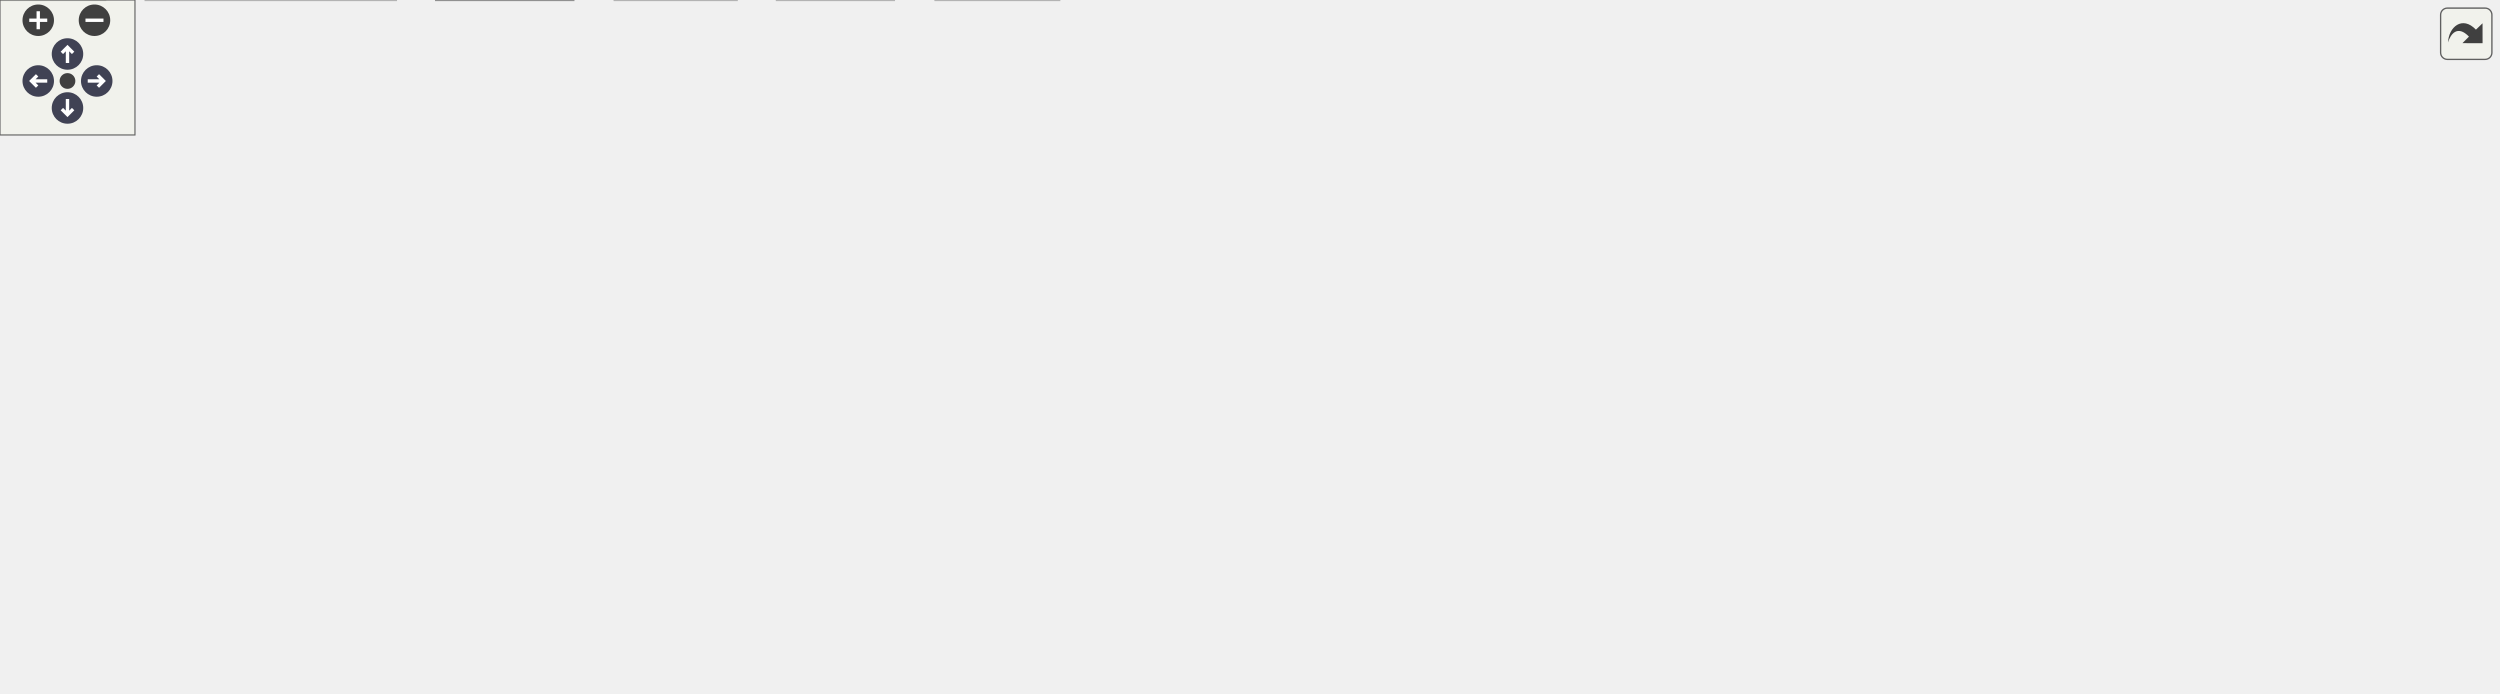
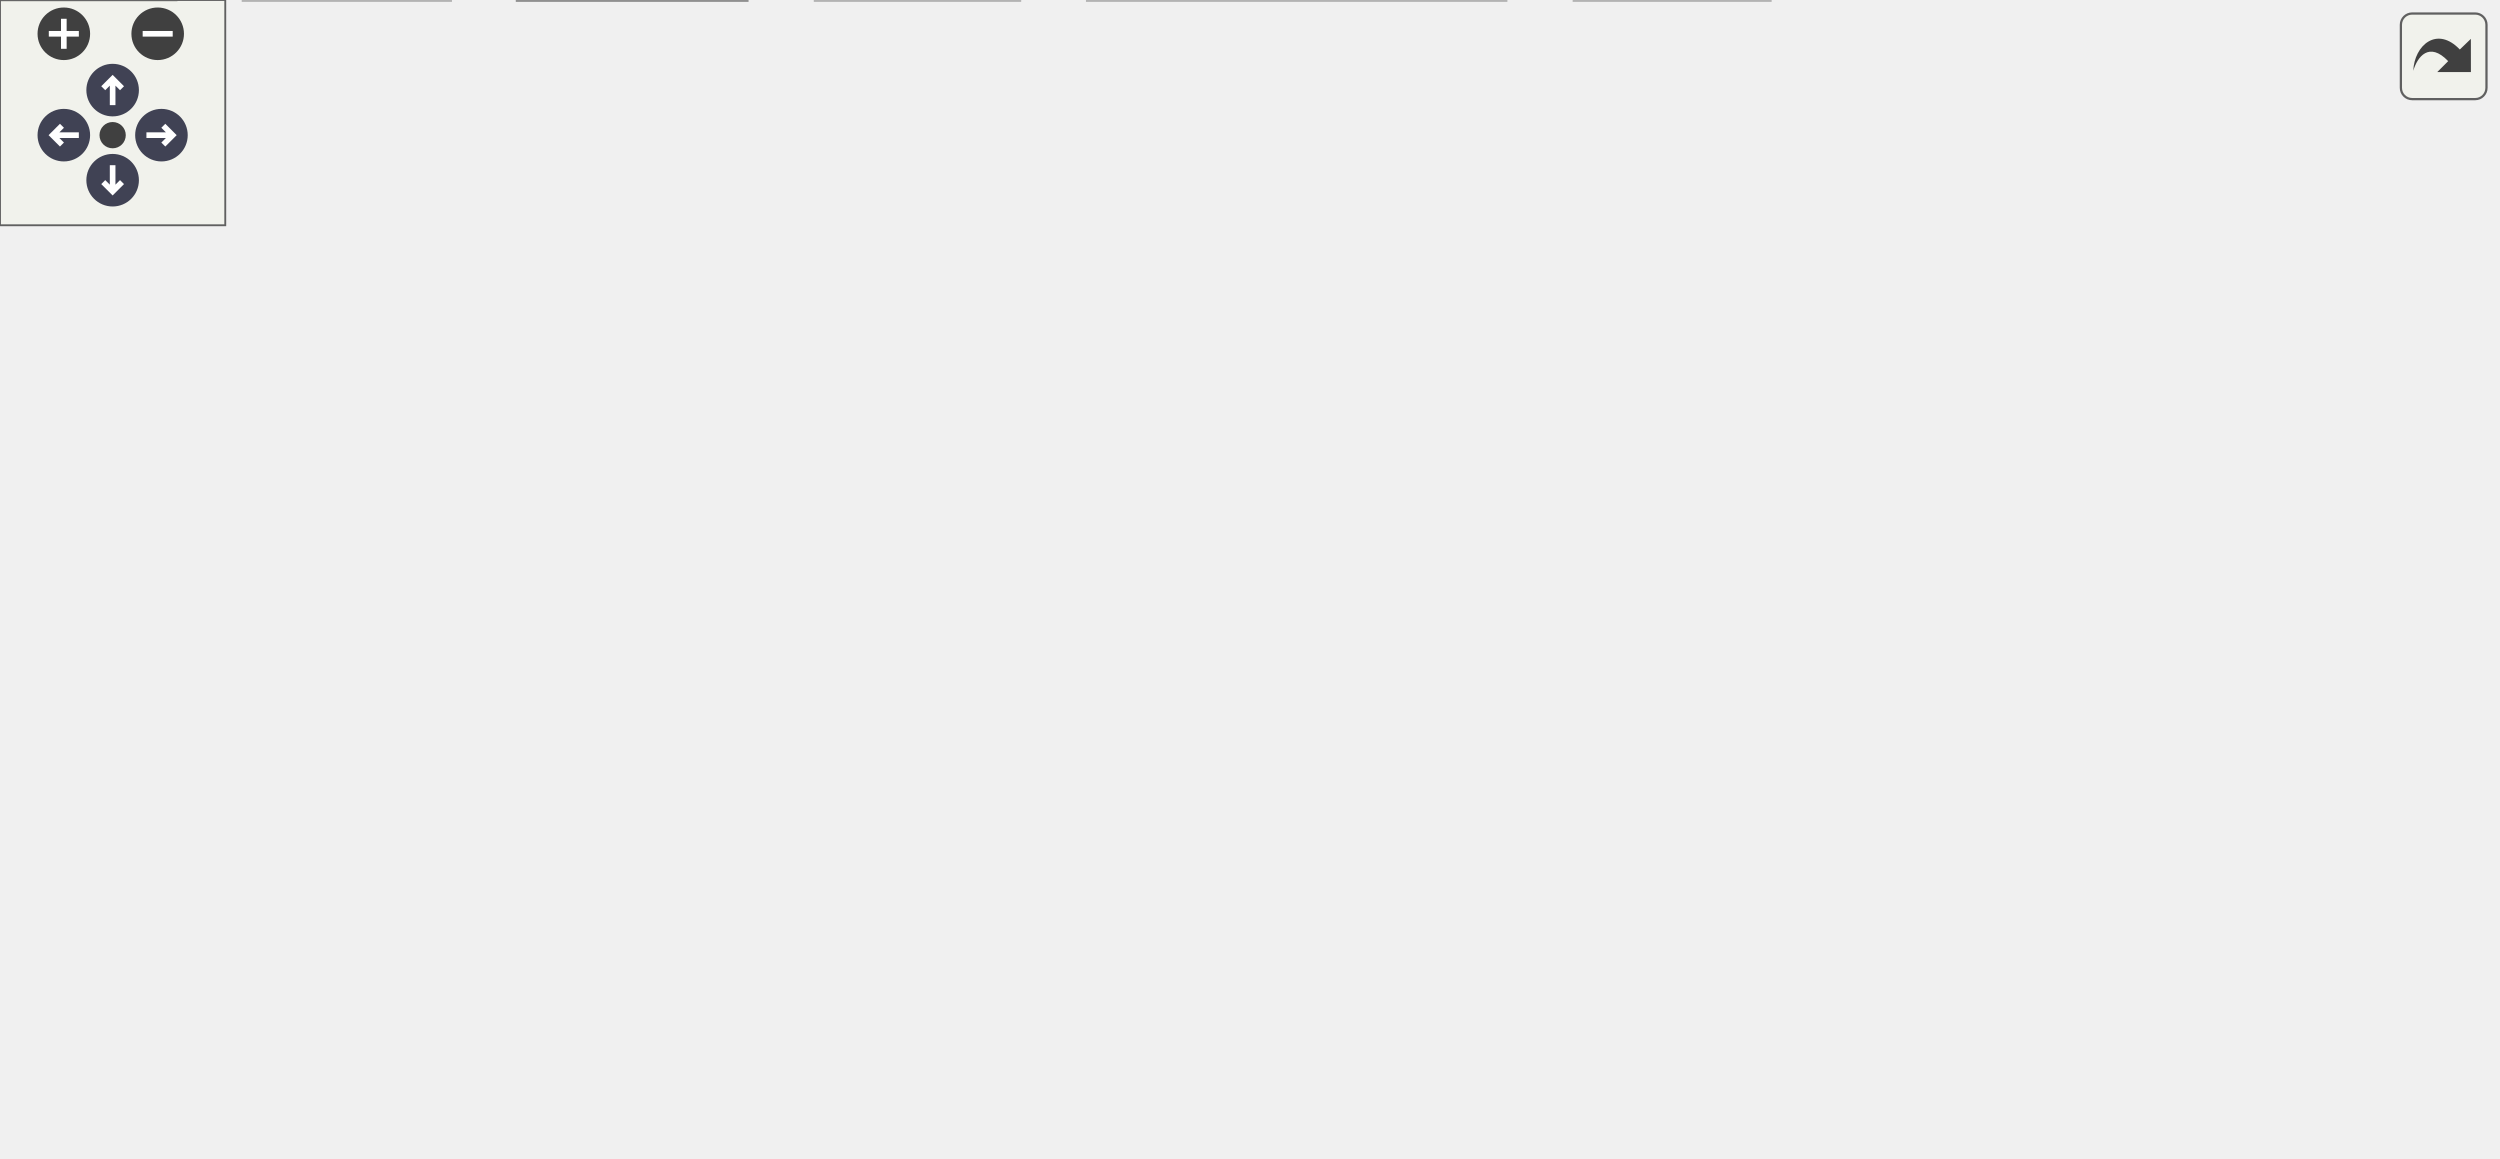
<svg xmlns="http://www.w3.org/2000/svg" xmlns:xlink="http://www.w3.org/1999/xlink" id="main" version="1.1" xml:space="preserve">
  <style type="text/css">
.node, .edge {opacity: 0.7;}
.node.selected, .edge.selected {opacity: 1;}
.edge:hover path { stroke: red; }
.edge:hover polygon { stroke: red; fill: red; }
</style>
  <defs>
    <circle id="rim" cx="0" cy="0" r="7" />
    <circle id="rim2" cx="0" cy="0" r="3.5" />
    <g id="zoomPlus">
      <use xlink:href="#rim" fill="#404040">
        <set attributeName="fill" to="#808080" begin="zoomplus.mouseover" end="zoomplus.mouseout" />
      </use>
      <path d="M-4,0h8M0,-4v8" fill="none" stroke="white" stroke-width="1.5" pointer-events="none" />
    </g>
    <g id="zoomMin">
      <use xlink:href="#rim" fill="#404040">
        <set attributeName="fill" to="#808080" begin="zoomminus.mouseover" end="zoomminus.mouseout" />
      </use>
      <path d="M-4,0h8" fill="none" stroke="white" stroke-width="1.5" pointer-events="none" />
    </g>
    <g id="arrowUp" transform="translate(30 24)">
      <use xlink:href="#rim" />
      <path pointer-events="none" fill="none" stroke="white" stroke-width="1.5" d="M0,-3.0v7 M-2.5,-0.5L0,-3.0L2.5,-0.5" />
    </g>
    <g id="arrowRight" transform="rotate(90) translate(36 -43)">
      <use xlink:href="#rim" />
      <path pointer-events="none" fill="none" stroke="white" stroke-width="1.5" d="M0,-3.0v7 M-2.5,-0.5L0,-3.0L2.5,-0.5" />
    </g>
    <g id="arrowDown" transform="rotate(180) translate(-30 -48)">
      <use xlink:href="#rim" />
      <path pointer-events="none" fill="none" stroke="white" stroke-width="1.5" d="M0,-3.0v7 M-2.5,-0.5L0,-3.0L2.5,-0.5" />
    </g>
    <g id="arrowLeft" transform="rotate(270) translate(-36 17)">
      <use xlink:href="#rim" />
      <path pointer-events="none" fill="none" stroke="white" stroke-width="1.5" d="M0,-3.0v7 M-2.5,-0.5L0,-3.0L2.5,-0.5" />
    </g>
    <g id="resetDef">
      <use xlink:href="#rim2" fill="#404040">
        <set attributeName="fill" to="#808080" begin="reset.mouseover" end="reset.mouseout" />
      </use>
    </g>
  </defs>
  <svg id="graph" class="graph">
    <g id="viewport">
      <g id="Node000001" class="node">
        <g id="a_Node000001">
-           <a xlink:title="Initialize C-Menu View Screen IO and Input.">
-             <polygon fill="#999999" stroke="#666666" points="690.25,-247.75 622.5,-247.75 622.5,-227 690.25,-227 690.25,-247.75" />
-             <text xml:space="preserve" text-anchor="middle" x="656.38" y="-234.25" font-family="Helvetica,sans-Serif" font-size="10.00">init_view.c</text>
+           <a xlink:title="Create and destroy main data structures for C-Menu.">
+             <polygon fill="#999999" stroke="#666666" points="520.25,-247.75 470.5,-247.75 470.5,-227 520.25,-227 520.25,-247.75" />
+             <text xml:space="preserve" text-anchor="middle" x="495.38" y="-234.25" font-family="Helvetica,sans-Serif" font-size="10.00">mem.c</text>
          </a>
        </g>
      </g>
      <g id="Node000002" class="node">
        <g id="a_Node000002">
          <a xlink:href="../../dd/dd8/a00719.html" target="_top" xlink:title="Headder for C-Menu Menu, Form, Pick, and View components.">
-             <polygon fill="white" stroke="#666666" points="310.25,-191 242.5,-191 242.5,-170.25 310.25,-170.25 310.25,-191" />
-             <text xml:space="preserve" text-anchor="middle" x="276.38" y="-177.5" font-family="Helvetica,sans-Serif" font-size="10.00">common.h</text>
+             <polygon fill="white" stroke="#666666" points="311.25,-191 243.5,-191 243.5,-170.25 311.25,-170.25 311.25,-191" />
+             <text xml:space="preserve" text-anchor="middle" x="277.38" y="-177.5" font-family="Helvetica,sans-Serif" font-size="10.00">common.h</text>
          </a>
        </g>
      </g>
      <g id="edge1_Node000001_Node000002" class="edge">
        <g id="a_edge1_Node000001_Node000002">
          <a xlink:title=" ">
-             <path fill="none" stroke="#63b8ff" d="M622.32,-231.47C553.7,-221.58 398.81,-199.27 321.73,-188.16" />
-             <polygon fill="#63b8ff" stroke="#63b8ff" points="322.39,-184.72 311.99,-186.76 321.39,-191.65 322.39,-184.72" />
-           </a>
-         </g>
-       </g>
-       <g id="Node000008" class="node">
-         <g id="a_Node000008">
-           <a xlink:title=" ">
-             <polygon fill="#e0e0e0" stroke="#999999" points="470.88,-20.75 415.88,-20.75 415.88,0 470.88,0 470.88,-20.75" />
-             <text xml:space="preserve" text-anchor="middle" x="443.38" y="-7.25" font-family="Helvetica,sans-Serif" font-size="10.00">stddef.h</text>
-           </a>
-         </g>
-       </g>
-       <g id="edge24_Node000001_Node000008" class="edge">
-         <g id="a_edge24_Node000001_Node000008">
-           <a xlink:title=" ">
-             <path fill="none" stroke="#63b8ff" d="M622.16,-236.89C583.96,-235.53 522.85,-227.27 487.38,-191 465.3,-168.43 451.18,-74.54 445.81,-32.22" />
-             <polygon fill="#63b8ff" stroke="#63b8ff" points="449.3,-31.88 444.61,-22.38 442.35,-32.73 449.3,-31.88" />
+             <path fill="none" stroke="#63b8ff" d="M470.37,-230.09C434.46,-221.08 367.7,-204.31 322.9,-193.06" />
+             <polygon fill="#63b8ff" stroke="#63b8ff" points="323.75,-189.66 313.2,-190.62 322.05,-196.45 323.75,-189.66" />
          </a>
        </g>
      </g>
      <g id="Node000009" class="node">
        <g id="a_Node000009">
          <a xlink:title=" ">
-             <polygon fill="#e0e0e0" stroke="#999999" points="397.38,-20.75 345.38,-20.75 345.38,0 397.38,0 397.38,-20.75" />
-             <text xml:space="preserve" text-anchor="middle" x="371.38" y="-7.25" font-family="Helvetica,sans-Serif" font-size="10.00">stdlib.h</text>
-           </a>
-         </g>
-       </g>
-       <g id="edge25_Node000001_Node000009" class="edge">
-         <g id="a_edge25_Node000001_Node000009">
-           <a xlink:title=" ">
-             <path fill="none" stroke="#63b8ff" d="M622.19,-235.96C582.2,-233.81 515.81,-224.9 471.38,-191 417.07,-149.57 388.07,-69.71 376.89,-32.02" />
-             <polygon fill="#63b8ff" stroke="#63b8ff" points="380.27,-31.1 374.19,-22.43 373.54,-33 380.27,-31.1" />
+             <polygon fill="#e0e0e0" stroke="#999999" points="471.38,-20.75 419.38,-20.75 419.38,0 471.38,0 471.38,-20.75" />
+             <text xml:space="preserve" text-anchor="middle" x="445.38" y="-7.25" font-family="Helvetica,sans-Serif" font-size="10.00">stdlib.h</text>
+           </a>
+         </g>
+       </g>
+       <g id="edge23_Node000001_Node000009" class="edge">
+         <g id="a_edge23_Node000001_Node000009">
+           <a xlink:title=" ">
+             <path fill="none" stroke="#63b8ff" d="M485.43,-226.57C477.42,-218 466.66,-204.79 461.38,-191 440.61,-136.82 441.53,-66.95 443.61,-32.5" />
+             <polygon fill="#63b8ff" stroke="#63b8ff" points="447.09,-32.87 444.32,-22.65 440.11,-32.37 447.09,-32.87" />
          </a>
        </g>
      </g>
      <g id="Node000014" class="node">
        <g id="a_Node000014">
          <a xlink:title=" ">
-             <polygon fill="#e0e0e0" stroke="#999999" points="546.62,-191 496.12,-191 496.12,-170.25 546.62,-170.25 546.62,-191" />
-             <text xml:space="preserve" text-anchor="middle" x="521.38" y="-177.5" font-family="Helvetica,sans-Serif" font-size="10.00">errno.h</text>
+             <polygon fill="#e0e0e0" stroke="#999999" points="520.62,-191 470.12,-191 470.12,-170.25 520.62,-170.25 520.62,-191" />
+             <text xml:space="preserve" text-anchor="middle" x="495.38" y="-177.5" font-family="Helvetica,sans-Serif" font-size="10.00">errno.h</text>
          </a>
        </g>
      </g>
      <g id="edge22_Node000001_Node000014" class="edge">
        <g id="a_edge22_Node000001_Node000014">
          <a xlink:title=" ">
-             <path fill="none" stroke="#63b8ff" d="M632.24,-226.59C610.93,-217.94 579.62,-205.25 555.71,-195.55" />
-             <polygon fill="#63b8ff" stroke="#63b8ff" points="557.29,-192.41 546.7,-191.9 554.66,-198.9 557.29,-192.41" />
+             <path fill="none" stroke="#63b8ff" d="M495.38,-226.59C495.38,-219.97 495.38,-210.97 495.38,-202.77" />
+             <polygon fill="#63b8ff" stroke="#63b8ff" points="498.88,-202.84 495.38,-192.84 491.88,-202.84 498.88,-202.84" />
          </a>
        </g>
      </g>
      <g id="Node000015" class="node">
        <g id="a_Node000015">
          <a xlink:title=" ">
-             <polygon fill="#e0e0e0" stroke="#999999" points="611.75,-191 565,-191 565,-170.25 611.75,-170.25 611.75,-191" />
-             <text xml:space="preserve" text-anchor="middle" x="588.38" y="-177.5" font-family="Helvetica,sans-Serif" font-size="10.00">fcntl.h</text>
-           </a>
-         </g>
-       </g>
-       <g id="edge23_Node000001_Node000015" class="edge">
-         <g id="a_edge23_Node000001_Node000015">
-           <a xlink:title=" ">
-             <path fill="none" stroke="#63b8ff" d="M644.22,-226.59C634.55,-218.8 620.79,-207.72 609.35,-198.51" />
-             <polygon fill="#63b8ff" stroke="#63b8ff" points="611.59,-195.82 601.61,-192.28 607.2,-201.28 611.59,-195.82" />
+             <polygon fill="#e0e0e0" stroke="#999999" points="591.75,-191 539,-191 539,-170.25 591.75,-170.25 591.75,-191" />
+             <text xml:space="preserve" text-anchor="middle" x="565.38" y="-177.5" font-family="Helvetica,sans-Serif" font-size="10.00">string.h</text>
+           </a>
+         </g>
+       </g>
+       <g id="edge24_Node000001_Node000015" class="edge">
+         <g id="a_edge24_Node000001_Node000015">
+           <a xlink:title=" ">
+             <path fill="none" stroke="#63b8ff" d="M507.89,-226.59C517.94,-218.72 532.29,-207.5 544.13,-198.24" />
+             <polygon fill="#63b8ff" stroke="#63b8ff" points="546.06,-201.18 551.78,-192.26 541.74,-195.66 546.06,-201.18" />
          </a>
        </g>
      </g>
      <g id="Node000016" class="node">
        <g id="a_Node000016">
          <a xlink:title=" ">
-             <polygon fill="#e0e0e0" stroke="#999999" points="682.75,-191 630,-191 630,-170.25 682.75,-170.25 682.75,-191" />
-             <text xml:space="preserve" text-anchor="middle" x="656.38" y="-177.5" font-family="Helvetica,sans-Serif" font-size="10.00">string.h</text>
-           </a>
-         </g>
-       </g>
-       <g id="edge26_Node000001_Node000016" class="edge">
-         <g id="a_edge26_Node000001_Node000016">
-           <a xlink:title=" ">
-             <path fill="none" stroke="#63b8ff" d="M656.38,-226.59C656.38,-219.97 656.38,-210.97 656.38,-202.77" />
-             <polygon fill="#63b8ff" stroke="#63b8ff" points="659.88,-202.84 656.38,-192.84 652.88,-202.84 659.88,-202.84" />
-           </a>
-         </g>
-       </g>
-       <g id="Node000017" class="node">
-         <g id="a_Node000017">
-           <a xlink:title=" ">
-             <polygon fill="#e0e0e0" stroke="#999999" points="776.38,-191 700.38,-191 700.38,-170.25 776.38,-170.25 776.38,-191" />
-             <text xml:space="preserve" text-anchor="middle" x="738.38" y="-177.5" font-family="Helvetica,sans-Serif" font-size="10.00">sys/mman.h</text>
-           </a>
-         </g>
-       </g>
-       <g id="edge27_Node000001_Node000017" class="edge">
-         <g id="a_edge27_Node000001_Node000017">
-           <a xlink:title=" ">
-             <path fill="none" stroke="#63b8ff" d="M671.03,-226.59C683.05,-218.57 700.29,-207.06 714.31,-197.69" />
-             <polygon fill="#63b8ff" stroke="#63b8ff" points="716.21,-200.63 722.58,-192.17 712.32,-194.81 716.21,-200.63" />
-           </a>
-         </g>
-       </g>
-       <g id="Node000018" class="node">
-         <g id="a_Node000018">
-           <a xlink:title=" ">
-             <polygon fill="#e0e0e0" stroke="#999999" points="858,-191 794.75,-191 794.75,-170.25 858,-170.25 858,-191" />
-             <text xml:space="preserve" text-anchor="middle" x="826.38" y="-177.5" font-family="Helvetica,sans-Serif" font-size="10.00">sys/stat.h</text>
-           </a>
-         </g>
-       </g>
-       <g id="edge28_Node000001_Node000018" class="edge">
-         <g id="a_edge28_Node000001_Node000018">
-           <a xlink:title=" ">
-             <path fill="none" stroke="#63b8ff" d="M686.77,-226.59C714.24,-217.74 754.91,-204.64 785.28,-194.86" />
-             <polygon fill="#63b8ff" stroke="#63b8ff" points="786.07,-198.28 794.52,-191.88 783.93,-191.62 786.07,-198.28" />
-           </a>
-         </g>
-       </g>
-       <g id="Node000019" class="node">
-         <g id="a_Node000019">
-           <a xlink:title=" ">
-             <polygon fill="#e0e0e0" stroke="#999999" points="972.88,-191 875.88,-191 875.88,-170.25 972.88,-170.25 972.88,-191" />
-             <text xml:space="preserve" text-anchor="middle" x="924.38" y="-177.5" font-family="Helvetica,sans-Serif" font-size="10.00">sys/sysmacros.h</text>
-           </a>
-         </g>
-       </g>
-       <g id="edge29_Node000001_Node000019" class="edge">
-         <g id="a_edge29_Node000001_Node000019">
-           <a xlink:title=" ">
-             <path fill="none" stroke="#63b8ff" d="M690.59,-229.39C734.59,-220.4 811.71,-204.64 865.29,-193.7" />
-             <polygon fill="#63b8ff" stroke="#63b8ff" points="865.76,-197.17 874.86,-191.74 864.36,-190.31 865.76,-197.17" />
-           </a>
-         </g>
-       </g>
-       <g id="Node000020" class="node">
-         <g id="a_Node000020">
-           <a xlink:title=" ">
-             <polygon fill="#e0e0e0" stroke="#999999" points="1045.88,-191 990.88,-191 990.88,-170.25 1045.88,-170.25 1045.88,-191" />
-             <text xml:space="preserve" text-anchor="middle" x="1018.38" y="-177.5" font-family="Helvetica,sans-Serif" font-size="10.00">unistd.h</text>
-           </a>
-         </g>
-       </g>
-       <g id="edge30_Node000001_Node000020" class="edge">
-         <g id="a_edge30_Node000001_Node000020">
-           <a xlink:title=" ">
-             <path fill="none" stroke="#63b8ff" d="M690.38,-232.96C748,-226.89 868.63,-212.97 979.5,-191.4" />
-             <polygon fill="#63b8ff" stroke="#63b8ff" points="979.92,-194.88 989.06,-189.51 978.57,-188.01 979.92,-194.88" />
-           </a>
-         </g>
-       </g>
-       <g id="Node000021" class="node">
-         <g id="a_Node000021">
-           <a xlink:title=" ">
-             <polygon fill="#e0e0e0" stroke="#999999" points="1110.38,-191 1064.38,-191 1064.38,-170.25 1110.38,-170.25 1110.38,-191" />
-             <text xml:space="preserve" text-anchor="middle" x="1087.38" y="-177.5" font-family="Helvetica,sans-Serif" font-size="10.00">wait.h</text>
-           </a>
-         </g>
-       </g>
-       <g id="edge31_Node000001_Node000021" class="edge">
-         <g id="a_edge31_Node000001_Node000021">
-           <a xlink:title=" ">
-             <path fill="none" stroke="#63b8ff" d="M690.58,-234.47C758.12,-230.29 913.46,-218.57 1052.79,-191.21" />
-             <polygon fill="#63b8ff" stroke="#63b8ff" points="1053.47,-194.65 1062.59,-189.25 1052.1,-187.78 1053.47,-194.65" />
+             <polygon fill="#e0e0e0" stroke="#999999" points="664.88,-191 609.88,-191 609.88,-170.25 664.88,-170.25 664.88,-191" />
+             <text xml:space="preserve" text-anchor="middle" x="637.38" y="-177.5" font-family="Helvetica,sans-Serif" font-size="10.00">unistd.h</text>
+           </a>
+         </g>
+       </g>
+       <g id="edge25_Node000001_Node000016" class="edge">
+         <g id="a_edge25_Node000001_Node000016">
+           <a xlink:title=" ">
+             <path fill="none" stroke="#63b8ff" d="M520.43,-226.71C542.91,-218.05 576.14,-205.24 601.44,-195.48" />
+             <polygon fill="#63b8ff" stroke="#63b8ff" points="602.6,-198.78 610.68,-191.92 600.09,-192.25 602.6,-198.78" />
          </a>
        </g>
      </g>
      <g id="Node000003" class="node">
        <g id="a_Node000003">
          <a xlink:title=" ">
-             <polygon fill="#e0e0e0" stroke="#999999" points="176,-20.75 64.75,-20.75 64.75,0 176,0 176,-20.75" />
-             <text xml:space="preserve" text-anchor="middle" x="120.38" y="-7.25" font-family="Helvetica,sans-Serif" font-size="10.00">ncursesw/ncurses.h</text>
+             <polygon fill="#e0e0e0" stroke="#999999" points="401,-20.75 289.75,-20.75 289.75,0 401,0 401,-20.75" />
+             <text xml:space="preserve" text-anchor="middle" x="345.38" y="-7.25" font-family="Helvetica,sans-Serif" font-size="10.00">ncursesw/ncurses.h</text>
          </a>
        </g>
      </g>
      <g id="edge2_Node000002_Node000003" class="edge">
        <g id="a_edge2_Node000002_Node000003">
          <a xlink:title=" ">
-             <path fill="none" stroke="#63b8ff" d="M242.32,-175.93C195.49,-170.06 115,-156.89 97.38,-134.25 73.93,-104.13 93.56,-57.4 108.14,-31.1" />
-             <polygon fill="#63b8ff" stroke="#63b8ff" points="111.14,-32.89 113.17,-22.49 105.1,-29.36 111.14,-32.89" />
+             <path fill="none" stroke="#63b8ff" d="M306.39,-169.78C323.94,-162.48 345.53,-150.88 359.38,-134.25 382.06,-106.99 389.34,-90.48 378.38,-56.75 375.16,-46.87 368.9,-37.35 362.69,-29.6" />
+             <polygon fill="#63b8ff" stroke="#63b8ff" points="365.52,-27.53 356.33,-22.27 360.24,-32.12 365.52,-27.53" />
          </a>
        </g>
      </g>
      <g id="Node000004" class="node">
        <g id="a_Node000004">
          <a xlink:href="../../d8/db9/a00725.html" target="_top" xlink:title="Headder for C-Menu API library, libcm.so.">
-             <polygon fill="white" stroke="#666666" points="244.38,-77.5 204.38,-77.5 204.38,-56.75 244.38,-56.75 244.38,-77.5" />
-             <text xml:space="preserve" text-anchor="middle" x="224.38" y="-64" font-family="Helvetica,sans-Serif" font-size="10.00">cm.h</text>
+             <polygon fill="white" stroke="#666666" points="228.38,-77.5 188.38,-77.5 188.38,-56.75 228.38,-56.75 228.38,-77.5" />
+             <text xml:space="preserve" text-anchor="middle" x="208.38" y="-64" font-family="Helvetica,sans-Serif" font-size="10.00">cm.h</text>
          </a>
        </g>
      </g>
      <g id="edge3_Node000002_Node000004" class="edge">
        <g id="a_edge3_Node000002_Node000004">
          <a xlink:title=" ">
-             <path fill="none" stroke="#63b8ff" d="M271.94,-170.12C263.5,-152.02 244.97,-112.28 233.69,-88.1" />
-             <polygon fill="#63b8ff" stroke="#63b8ff" points="236.98,-86.88 229.59,-79.3 230.64,-89.84 236.98,-86.88" />
+             <path fill="none" stroke="#63b8ff" d="M243.26,-178.82C211.08,-176.02 164.44,-166.26 141.38,-134.25 126.73,-113.92 153.65,-94.23 177.61,-81.7" />
+             <polygon fill="#63b8ff" stroke="#63b8ff" points="179.13,-84.85 186.55,-77.29 176.03,-78.57 179.13,-84.85" />
+           </a>
+         </g>
+       </g>
+       <g id="Node000008" class="node">
+         <g id="a_Node000008">
+           <a xlink:title=" ">
+             <polygon fill="#e0e0e0" stroke="#999999" points="119.88,-20.75 64.88,-20.75 64.88,0 119.88,0 119.88,-20.75" />
+             <text xml:space="preserve" text-anchor="middle" x="92.38" y="-7.25" font-family="Helvetica,sans-Serif" font-size="10.00">stddef.h</text>
          </a>
        </g>
      </g>
      <g id="edge21_Node000002_Node000008" class="edge">
        <g id="a_edge21_Node000002_Node000008">
          <a xlink:title=" ">
-             <path fill="none" stroke="#63b8ff" d="M297.53,-169.87C313.67,-161.78 335.86,-149.21 352.38,-134.25 386.98,-102.91 416.99,-56.64 432.38,-30.74" />
-             <polygon fill="#63b8ff" stroke="#63b8ff" points="435.29,-32.71 437.29,-22.3 429.24,-29.18 435.29,-32.71" />
+             <path fill="none" stroke="#63b8ff" d="M243.21,-177.53C210.84,-173.77 162.9,-163.29 133.38,-134.25 105.41,-106.75 96.52,-59.7 93.69,-32.5" />
+             <polygon fill="#63b8ff" stroke="#63b8ff" points="97.2,-32.4 92.88,-22.73 90.22,-32.98 97.2,-32.4" />
          </a>
        </g>
      </g>
      <g id="Node000010" class="node">
        <g id="a_Node000010">
          <a xlink:href="../../d2/d94/a00716.html" target="_top" xlink:title="Form data structures, enums, types, end process declarations.">
-             <polygon fill="white" stroke="#666666" points="326.5,-134.25 278.25,-134.25 278.25,-113.5 326.5,-113.5 326.5,-134.25" />
-             <text xml:space="preserve" text-anchor="middle" x="302.38" y="-120.75" font-family="Helvetica,sans-Serif" font-size="10.00">form.h</text>
+             <polygon fill="white" stroke="#666666" points="198.5,-134.25 150.25,-134.25 150.25,-113.5 198.5,-113.5 198.5,-134.25" />
+             <text xml:space="preserve" text-anchor="middle" x="174.38" y="-120.75" font-family="Helvetica,sans-Serif" font-size="10.00">form.h</text>
          </a>
        </g>
      </g>
      <g id="edge10_Node000002_Node000010" class="edge">
        <g id="a_edge10_Node000002_Node000010">
          <a xlink:title=" ">
-             <path fill="none" stroke="#63b8ff" d="M281.02,-169.84C284.31,-162.91 288.84,-153.37 292.88,-144.86" />
-             <polygon fill="#63b8ff" stroke="#63b8ff" points="295.99,-146.48 297.12,-135.95 289.67,-143.48 295.99,-146.48" />
+             <path fill="none" stroke="#63b8ff" d="M258.96,-169.84C243.29,-161.51 220.53,-149.41 202.56,-139.86" />
+             <polygon fill="#63b8ff" stroke="#63b8ff" points="204.44,-136.89 193.97,-135.29 201.15,-143.07 204.44,-136.89" />
          </a>
        </g>
      </g>
      <g id="Node000011" class="node">
        <g id="a_Node000011">
          <a xlink:href="../../df/df7/a00731.html" target="_top" xlink:title="Menu data structures, enums, types, end external declarations.">
-             <polygon fill="white" stroke="#666666" points="158.75,-134.25 106,-134.25 106,-113.5 158.75,-113.5 158.75,-134.25" />
-             <text xml:space="preserve" text-anchor="middle" x="132.38" y="-120.75" font-family="Helvetica,sans-Serif" font-size="10.00">menu.h</text>
+             <polygon fill="white" stroke="#666666" points="269.75,-134.25 217,-134.25 217,-113.5 269.75,-113.5 269.75,-134.25" />
+             <text xml:space="preserve" text-anchor="middle" x="243.38" y="-120.75" font-family="Helvetica,sans-Serif" font-size="10.00">menu.h</text>
          </a>
        </g>
      </g>
      <g id="edge12_Node000002_Node000011" class="edge">
        <g id="a_edge12_Node000002_Node000011">
          <a xlink:title=" ">
-             <path fill="none" stroke="#63b8ff" d="M250.63,-169.84C227.8,-161.16 194.2,-148.38 168.65,-138.67" />
-             <polygon fill="#63b8ff" stroke="#63b8ff" points="169.9,-135.4 159.31,-135.12 167.41,-141.94 169.9,-135.4" />
+             <path fill="none" stroke="#63b8ff" d="M271.3,-169.84C266.9,-162.75 260.8,-152.94 255.43,-144.29" />
+             <polygon fill="#63b8ff" stroke="#63b8ff" points="258.45,-142.51 250.2,-135.86 252.5,-146.21 258.45,-142.51" />
          </a>
        </g>
      </g>
      <g id="Node000012" class="node">
        <g id="a_Node000012">
          <a xlink:href="../../db/d7c/a00722.html" target="_top" xlink:title="Pick data structures, enums, types, end external declarations.">
-             <polygon fill="white" stroke="#666666" points="222,-134.25 176.75,-134.25 176.75,-113.5 222,-113.5 222,-134.25" />
-             <text xml:space="preserve" text-anchor="middle" x="199.38" y="-120.75" font-family="Helvetica,sans-Serif" font-size="10.00">pick.h</text>
+             <polygon fill="white" stroke="#666666" points="333,-134.25 287.75,-134.25 287.75,-113.5 333,-113.5 333,-134.25" />
+             <text xml:space="preserve" text-anchor="middle" x="310.38" y="-120.75" font-family="Helvetica,sans-Serif" font-size="10.00">pick.h</text>
          </a>
        </g>
      </g>
      <g id="edge14_Node000002_Node000012" class="edge">
        <g id="a_edge14_Node000002_Node000012">
          <a xlink:title=" ">
-             <path fill="none" stroke="#63b8ff" d="M262.61,-169.84C251.44,-161.9 235.46,-150.53 222.35,-141.21" />
-             <polygon fill="#63b8ff" stroke="#63b8ff" points="224.43,-138.4 214.26,-135.46 220.38,-144.1 224.43,-138.4" />
+             <path fill="none" stroke="#63b8ff" d="M283.27,-169.84C287.55,-162.75 293.46,-152.94 298.67,-144.29" />
+             <polygon fill="#63b8ff" stroke="#63b8ff" points="301.58,-146.25 303.75,-135.87 295.59,-142.63 301.58,-146.25" />
          </a>
        </g>
      </g>
      <g id="Node000013" class="node">
        <g id="a_Node000013">
          <a xlink:href="../../d6/dc0/a00734.html" target="_top" xlink:title="View data structures, enums, types, end external declarations.">
-             <polygon fill="white" stroke="#666666" points="364.12,-77.5 316.62,-77.5 316.62,-56.75 364.12,-56.75 364.12,-77.5" />
-             <text xml:space="preserve" text-anchor="middle" x="340.38" y="-64" font-family="Helvetica,sans-Serif" font-size="10.00">view.h</text>
+             <polygon fill="white" stroke="#666666" points="369.12,-77.5 321.62,-77.5 321.62,-56.75 369.12,-56.75 369.12,-77.5" />
+             <text xml:space="preserve" text-anchor="middle" x="345.38" y="-64" font-family="Helvetica,sans-Serif" font-size="10.00">view.h</text>
          </a>
        </g>
      </g>
      <g id="edge16_Node000002_Node000013" class="edge">
        <g id="a_edge16_Node000002_Node000013">
          <a xlink:title=" ">
-             <path fill="none" stroke="#63b8ff" d="M296.73,-169.76C310.18,-162.07 326.84,-150.05 335.38,-134.25 342.83,-120.45 343.77,-102.6 343.01,-88.93" />
-             <polygon fill="#63b8ff" stroke="#63b8ff" points="346.52,-88.92 342.12,-79.29 339.55,-89.57 346.52,-88.92" />
+             <path fill="none" stroke="#63b8ff" d="M300.88,-169.87C315.57,-162.43 333.35,-150.65 342.38,-134.25 349.93,-120.53 350.29,-102.68 348.98,-88.98" />
+             <polygon fill="#63b8ff" stroke="#63b8ff" points="352.48,-88.75 347.66,-79.31 345.54,-89.69 352.48,-88.75" />
          </a>
        </g>
      </g>
      <g id="edge6_Node000004_Node000003" class="edge">
        <g id="a_edge6_Node000004_Node000003">
          <a xlink:title=" ">
-             <path fill="none" stroke="#63b8ff" d="M205.78,-56.34C189.96,-48.01 166.98,-35.91 148.84,-26.36" />
-             <polygon fill="#63b8ff" stroke="#63b8ff" points="150.63,-23.34 140.15,-21.78 147.36,-29.54 150.63,-23.34" />
+             <path fill="none" stroke="#63b8ff" d="M228.59,-58.05C250.08,-49.46 284.48,-35.71 310.39,-25.36" />
+             <polygon fill="#63b8ff" stroke="#63b8ff" points="311.51,-28.68 319.5,-21.72 308.92,-22.18 311.51,-28.68" />
          </a>
        </g>
      </g>
      <g id="Node000005" class="node">
        <g id="a_Node000005">
          <a xlink:href="../../df/d3b/a00728.html" target="_top" xlink:title=" ">
-             <polygon fill="white" stroke="#666666" points="254.88,-20.75 193.88,-20.75 193.88,0 254.88,0 254.88,-20.75" />
-             <text xml:space="preserve" text-anchor="middle" x="224.38" y="-7.25" font-family="Helvetica,sans-Serif" font-size="10.00">version.h</text>
+             <polygon fill="white" stroke="#666666" points="198.88,-20.75 137.88,-20.75 137.88,0 198.88,0 198.88,-20.75" />
+             <text xml:space="preserve" text-anchor="middle" x="168.38" y="-7.25" font-family="Helvetica,sans-Serif" font-size="10.00">version.h</text>
          </a>
        </g>
      </g>
      <g id="edge4_Node000004_Node000005" class="edge">
        <g id="a_edge4_Node000004_Node000005">
          <a xlink:title=" ">
-             <path fill="none" stroke="#63b8ff" d="M224.38,-56.34C224.38,-49.72 224.38,-40.72 224.38,-32.52" />
-             <polygon fill="#63b8ff" stroke="#63b8ff" points="227.88,-32.59 224.38,-22.59 220.88,-32.59 227.88,-32.59" />
+             <path fill="none" stroke="#63b8ff" d="M201.22,-56.34C195.93,-49.1 188.56,-39.01 182.15,-30.22" />
+             <polygon fill="#63b8ff" stroke="#63b8ff" points="185.08,-28.31 176.36,-22.3 179.43,-32.44 185.08,-28.31" />
          </a>
        </g>
      </g>
      <g id="Node000006" class="node">
        <g id="a_Node000006">
          <a xlink:title=" ">
            <polygon fill="#e0e0e0" stroke="#999999" points="46.75,-20.75 0,-20.75 0,0 46.75,0 46.75,-20.75" />
            <text xml:space="preserve" text-anchor="middle" x="23.38" y="-7.25" font-family="Helvetica,sans-Serif" font-size="10.00">argp.h</text>
          </a>
        </g>
      </g>
      <g id="edge5_Node000004_Node000006" class="edge">
        <g id="a_edge5_Node000004_Node000006">
          <a xlink:title=" ">
-             <path fill="none" stroke="#63b8ff" d="M204.04,-60.83C174.12,-52.99 116.22,-37.71 57.99,-21.44" />
-             <polygon fill="#63b8ff" stroke="#63b8ff" points="59.15,-18.13 48.58,-18.81 57.27,-24.88 59.15,-18.13" />
+             <path fill="none" stroke="#63b8ff" d="M188.22,-60.16C156.86,-50.88 95.98,-32.86 57.63,-21.51" />
+             <polygon fill="#63b8ff" stroke="#63b8ff" points="59.01,-18.27 48.43,-18.79 57.03,-24.98 59.01,-18.27" />
          </a>
        </g>
      </g>
      <g id="Node000007" class="node">
        <g id="a_Node000007">
          <a xlink:title=" ">
-             <polygon fill="#e0e0e0" stroke="#999999" points="327.5,-20.75 273.25,-20.75 273.25,0 327.5,0 327.5,-20.75" />
-             <text xml:space="preserve" text-anchor="middle" x="300.38" y="-7.25" font-family="Helvetica,sans-Serif" font-size="10.00">signal.h</text>
+             <polygon fill="#e0e0e0" stroke="#999999" points="271.5,-20.75 217.25,-20.75 217.25,0 271.5,0 271.5,-20.75" />
+             <text xml:space="preserve" text-anchor="middle" x="244.38" y="-7.25" font-family="Helvetica,sans-Serif" font-size="10.00">signal.h</text>
          </a>
        </g>
      </g>
      <g id="edge7_Node000004_Node000007" class="edge">
        <g id="a_edge7_Node000004_Node000007">
          <a xlink:title=" ">
-             <path fill="none" stroke="#63b8ff" d="M237.96,-56.34C248.99,-48.4 264.76,-37.03 277.7,-27.71" />
-             <polygon fill="#63b8ff" stroke="#63b8ff" points="279.61,-30.65 285.68,-21.96 275.52,-24.97 279.61,-30.65" />
+             <path fill="none" stroke="#63b8ff" d="M214.81,-56.34C219.52,-49.17 226.06,-39.23 231.79,-30.51" />
+             <polygon fill="#63b8ff" stroke="#63b8ff" points="234.59,-32.62 237.16,-22.34 228.74,-28.78 234.59,-32.62" />
          </a>
        </g>
      </g>
      <g id="edge8_Node000004_Node000008" class="edge">
        <g id="a_edge8_Node000004_Node000008">
          <a xlink:title=" ">
-             <path fill="none" stroke="#63b8ff" d="M244.85,-61.05C276.7,-53.14 340.32,-37.33 404.38,-21.24" />
-             <polygon fill="#63b8ff" stroke="#63b8ff" points="405.18,-24.65 414.03,-18.82 403.48,-17.86 405.18,-24.65" />
+             <path fill="none" stroke="#63b8ff" d="M187.9,-56.46C170.04,-48.03 143.85,-35.67 123.41,-26.03" />
+             <polygon fill="#63b8ff" stroke="#63b8ff" points="124.94,-22.87 114.4,-21.77 121.95,-29.2 124.94,-22.87" />
          </a>
        </g>
      </g>
      <g id="edge9_Node000004_Node000009" class="edge">
        <g id="a_edge9_Node000004_Node000009">
          <a xlink:title=" ">
-             <path fill="none" stroke="#63b8ff" d="M244.81,-58.51C267.87,-49.93 305.83,-35.79 334.18,-25.23" />
-             <polygon fill="#63b8ff" stroke="#63b8ff" points="335.33,-28.53 343.48,-21.76 332.89,-21.98 335.33,-28.53" />
+             <path fill="none" stroke="#63b8ff" d="M228.8,-61.83C263.54,-54.45 336.63,-38.67 408.05,-21.25" />
+             <polygon fill="#63b8ff" stroke="#63b8ff" points="408.68,-24.7 417.56,-18.92 407.02,-17.9 408.68,-24.7" />
          </a>
        </g>
      </g>
      <g id="edge11_Node000010_Node000004" class="edge">
        <g id="a_edge11_Node000010_Node000004">
          <a xlink:title=" ">
-             <path fill="none" stroke="#63b8ff" d="M288.43,-113.09C277.01,-105.07 260.61,-93.56 247.26,-84.19" />
-             <polygon fill="#63b8ff" stroke="#63b8ff" points="249.63,-81.58 239.44,-78.7 245.61,-87.31 249.63,-81.58" />
+             <path fill="none" stroke="#63b8ff" d="M180.45,-113.09C184.85,-106 190.95,-96.19 196.32,-87.54" />
+             <polygon fill="#63b8ff" stroke="#63b8ff" points="199.25,-89.46 201.55,-79.11 193.3,-85.76 199.25,-89.46" />
          </a>
        </g>
      </g>
      <g id="edge13_Node000011_Node000004" class="edge">
        <g id="a_edge13_Node000011_Node000004">
          <a xlink:title=" ">
-             <path fill="none" stroke="#63b8ff" d="M148.82,-113.09C162.56,-104.91 182.39,-93.11 198.29,-83.65" />
-             <polygon fill="#63b8ff" stroke="#63b8ff" points="199.97,-86.72 206.77,-78.6 196.39,-80.71 199.97,-86.72" />
+             <path fill="none" stroke="#63b8ff" d="M237.12,-113.09C232.54,-105.92 226.18,-95.98 220.61,-87.26" />
+             <polygon fill="#63b8ff" stroke="#63b8ff" points="223.73,-85.64 215.39,-79.1 217.83,-89.41 223.73,-85.64" />
          </a>
        </g>
      </g>
      <g id="edge15_Node000012_Node000004" class="edge">
        <g id="a_edge15_Node000012_Node000004">
          <a xlink:title=" ">
-             <path fill="none" stroke="#63b8ff" d="M203.84,-113.09C207.01,-106.16 211.36,-96.62 215.25,-88.11" />
-             <polygon fill="#63b8ff" stroke="#63b8ff" points="218.35,-89.76 219.32,-79.21 211.98,-86.85 218.35,-89.76" />
+             <path fill="none" stroke="#63b8ff" d="M292.14,-113.09C276.69,-104.8 254.29,-92.77 236.54,-83.24" />
+             <polygon fill="#63b8ff" stroke="#63b8ff" points="238.25,-80.19 227.79,-78.54 234.94,-86.36 238.25,-80.19" />
          </a>
        </g>
      </g>
      <g id="edge17_Node000013_Node000003" class="edge">
        <g id="a_edge17_Node000013_Node000003">
          <a xlink:title=" ">
-             <path fill="none" stroke="#63b8ff" d="M316.41,-60.16C281.71,-51.53 216.64,-35.33 171.02,-23.98" />
-             <polygon fill="#63b8ff" stroke="#63b8ff" points="171.89,-20.59 161.34,-21.57 170.19,-27.38 171.89,-20.59" />
+             <path fill="none" stroke="#63b8ff" d="M345.38,-56.34C345.38,-49.72 345.38,-40.72 345.38,-32.52" />
+             <polygon fill="#63b8ff" stroke="#63b8ff" points="348.88,-32.59 345.38,-22.59 341.88,-32.59 348.88,-32.59" />
          </a>
        </g>
      </g>
      <g id="edge18_Node000013_Node000007" class="edge">
        <g id="a_edge18_Node000013_Node000007">
          <a xlink:title=" ">
-             <path fill="none" stroke="#63b8ff" d="M333.22,-56.34C327.93,-49.1 320.56,-39.01 314.15,-30.22" />
-             <polygon fill="#63b8ff" stroke="#63b8ff" points="317.08,-28.31 308.36,-22.3 311.43,-32.44 317.08,-28.31" />
+             <path fill="none" stroke="#63b8ff" d="M327.32,-56.34C311.95,-48.01 289.63,-35.91 272.02,-26.36" />
+             <polygon fill="#63b8ff" stroke="#63b8ff" points="274.07,-23.49 263.61,-21.8 270.73,-29.64 274.07,-23.49" />
          </a>
        </g>
      </g>
      <g id="edge19_Node000013_Node000008" class="edge">
        <g id="a_edge19_Node000013_Node000008">
          <a xlink:title=" ">
-             <path fill="none" stroke="#63b8ff" d="M358.79,-56.34C374.46,-48.01 397.22,-35.91 415.19,-26.36" />
-             <polygon fill="#63b8ff" stroke="#63b8ff" points="416.6,-29.57 423.78,-21.79 413.31,-23.39 416.6,-29.57" />
+             <path fill="none" stroke="#63b8ff" d="M321.21,-61.47C282.93,-54.01 205.76,-38.63 131.22,-21.34" />
+             <polygon fill="#63b8ff" stroke="#63b8ff" points="132.26,-17.99 121.72,-19.12 130.66,-24.81 132.26,-17.99" />
          </a>
        </g>
      </g>
      <g id="edge20_Node000013_Node000009" class="edge">
        <g id="a_edge20_Node000013_Node000009">
          <a xlink:title=" ">
-             <path fill="none" stroke="#63b8ff" d="M345.92,-56.34C349.88,-49.33 355.36,-39.66 360.22,-31.08" />
-             <polygon fill="#63b8ff" stroke="#63b8ff" points="363.25,-32.82 365.14,-22.4 357.16,-29.37 363.25,-32.82" />
+             <path fill="none" stroke="#63b8ff" d="M363.25,-56.34C378.47,-48.01 400.57,-35.91 418.01,-26.36" />
+             <polygon fill="#63b8ff" stroke="#63b8ff" points="419.23,-29.68 426.32,-21.81 415.87,-23.54 419.23,-29.68" />
          </a>
        </g>
      </g>
    </g>
  </svg>
  <g id="navigator" transform="translate(0 0)" fill="#404254">
    <rect fill="#f2f5e9" fill-opacity="0.5" stroke="#606060" stroke-width=".5" x="0" y="0" width="60" height="60" />
    <use id="zoomplus" xlink:href="#zoomPlus" x="17" y="9" />
    <use id="zoomminus" xlink:href="#zoomMin" x="42" y="9" />
    <use id="reset" xlink:href="#resetDef" x="30" y="36" />
    <use id="arrowup" xlink:href="#arrowUp" x="0" y="0" />
    <use id="arrowright" xlink:href="#arrowRight" x="0" y="0" />
    <use id="arrowdown" xlink:href="#arrowDown" x="0" y="0" />
    <use id="arrowleft" xlink:href="#arrowLeft" x="0" y="0" />
  </g>
  <svg viewBox="0 0 15 15" width="100%" height="30px" preserveAspectRatio="xMaxYMin meet">
    <g id="arrow_out" transform="scale(0.3 0.3)">
      <a xlink:href="a01152_org.svg" target="_base">
        <rect id="button" ry="5" rx="5" y="6" x="6" height="38" width="38" fill="#f2f5e9" fill-opacity="0.5" stroke="#606060" stroke-width="1.0" />
        <path id="arrow" d="M 11.5,31.437 C 11.94,20.098 22.043,11.323 32.159,21.979 L 37.069,17.246 C 37.069,17.246 37.088,32 37.088,32 L 22.16,31.978 C 22.16,31.978 26.998,27.14 26.998,27.14 C 18.529,18.264 13.292,25.23 11.5,31.437 z" style="fill:#404040;" />
      </a>
    </g>
  </svg>
  <style type="text/css">

[data-mouse-over-selected='false'] { opacity: 0.7; }
[data-mouse-over-selected='true']  { opacity: 1.0; }

</style>
</svg>
